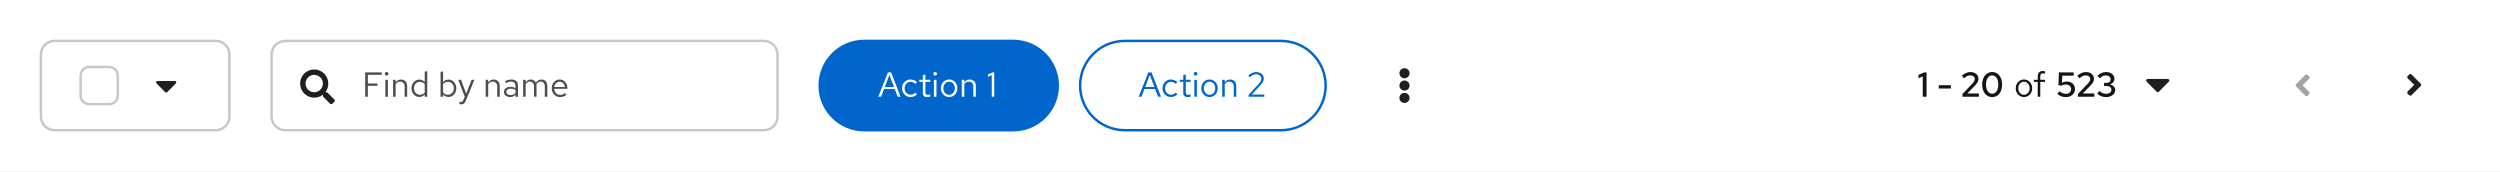
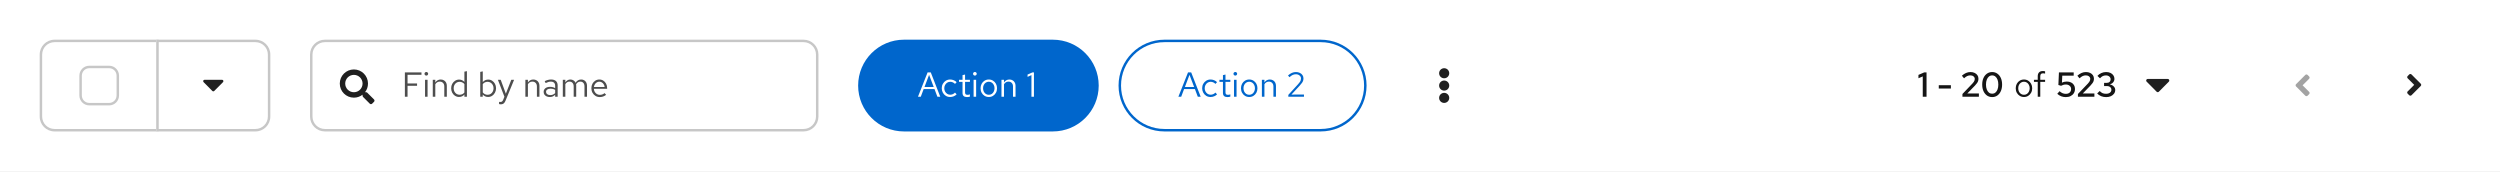
<svg xmlns="http://www.w3.org/2000/svg" width="1008" height="69" viewBox="0 0 1008 69" fill="none">
  <g clip-path="url(#clip0_1815_38519)">
    <rect width="1008" height="69" fill="white" />
    <rect width="1008" height="69" fill="white" />
    <mask id="path-1-inside-1_1815_38519" fill="white">
-       <path d="M16 22C16 18.686 18.686 16 22 16H87C90.314 16 93 18.686 93 22V47C93 50.314 90.314 53 87 53H22C18.686 53 16 50.314 16 47V22Z" />
+       <path d="M16 22C16 18.686 18.686 16 22 16H64V53H22C18.686 53 16 50.314 16 47V22Z" />
    </mask>
-     <path d="M16 22C16 18.686 18.686 16 22 16H87C90.314 16 93 18.686 93 22V47C93 50.314 90.314 53 87 53H22C18.686 53 16 50.314 16 47V22Z" fill="white" />
-     <path d="M22 16V17H87V16V15H22V16ZM93 22H92V47H93H94V22H93ZM87 53V52H22V53V54H87V53ZM16 47H17V22H16H15V47H16ZM22 53V52C19.239 52 17 49.761 17 47H16H15C15 50.866 18.134 54 22 54V53ZM93 47H92C92 49.761 89.761 52 87 52V53V54C90.866 54 94 50.866 94 47H93ZM87 16V17C89.761 17 92 19.239 92 22H93H94C94 18.134 90.866 15 87 15V16ZM22 16V15C18.134 15 15 18.134 15 22H16H17C17 19.239 19.239 17 22 17V16Z" fill="#C7C7C7" mask="url(#path-1-inside-1_1815_38519)" />
+     <path d="M16 22C16 18.686 18.686 16 22 16H64V53H22C18.686 53 16 50.314 16 47V22Z" fill="white" />
+     <path d="M64 16H65V15H64V16ZM64 53V54H65V53H64ZM22 16V17H64V16V15H22V16ZM64 16H63V53H64H65V16H64ZM64 53V52H22V53V54H64V53ZM16 47H17V22H16H15V47H16ZM22 53V52C19.239 52 17 49.761 17 47H16H15C15 50.866 18.134 54 22 54V53ZM22 16V15C18.134 15 15 18.134 15 22H16H17C17 19.239 19.239 17 22 17V16Z" fill="#C7C7C7" mask="url(#path-1-inside-1_1815_38519)" />
    <mask id="path-3-inside-2_1815_38519" fill="white">
      <path d="M32 30.5C32 28.291 33.791 26.5 36 26.5H44C46.209 26.5 48 28.291 48 30.5V38.5C48 40.709 46.209 42.5 44 42.5H36C33.791 42.5 32 40.709 32 38.5V30.5Z" />
    </mask>
    <path d="M32 30.5C32 28.291 33.791 26.5 36 26.5H44C46.209 26.5 48 28.291 48 30.5V38.5C48 40.709 46.209 42.5 44 42.5H36C33.791 42.5 32 40.709 32 38.5V30.5Z" fill="white" />
    <path d="M36 26.5V27.5H44V26.5V25.5H36V26.5ZM48 30.5H47V38.5H48H49V30.5H48ZM44 42.5V41.5H36V42.5V43.5H44V42.5ZM32 38.5H33V30.5H32H31V38.5H32ZM36 42.5V41.5C34.343 41.5 33 40.157 33 38.5H32H31C31 41.261 33.239 43.5 36 43.5V42.5ZM48 38.5H47C47 40.157 45.657 41.5 44 41.5V42.5V43.5C46.761 43.5 49 41.261 49 38.5H48ZM44 26.5V27.5C45.657 27.5 47 28.843 47 30.5H48H49C49 27.739 46.761 25.5 44 25.5V26.5ZM36 26.5V25.5C33.239 25.5 31 27.739 31 30.5H32H33C33 28.843 34.343 27.5 36 27.5V26.5Z" fill="#C7C7C7" mask="url(#path-3-inside-2_1815_38519)" />
-     <path d="M70.534 32.667C71.023 32.667 71.267 33.262 70.921 33.61L67.389 37.172C67.174 37.387 66.826 37.388 66.611 37.172L63.079 33.61C62.733 33.262 62.978 32.667 63.467 32.667H70.534Z" fill="#1F1F1F" />
-     <path d="M115 16.5H308C311.038 16.5 313.5 18.962 313.5 22V47C313.5 50.038 311.038 52.5 308 52.5H115C111.962 52.5 109.5 50.038 109.5 47V22C109.5 18.962 111.962 16.5 115 16.5Z" fill="white" />
-     <path d="M115 16.5H308C311.038 16.5 313.5 18.962 313.5 22V47C313.5 50.038 311.038 52.5 308 52.5H115C111.962 52.5 109.5 50.038 109.5 47V22C109.5 18.962 111.962 16.5 115 16.5Z" stroke="#C7C7C7" />
-     <path d="M126.688 28C129.829 28 132.375 30.546 132.375 33.688C132.375 35.008 131.927 36.222 131.172 37.188H131.617C131.792 37.188 131.959 37.256 132.082 37.379L134.809 40.105C135.063 40.362 135.063 40.778 134.806 41.035L134.032 41.809C133.778 42.066 133.363 42.065 133.105 41.809L130.379 39.082C130.256 38.959 130.188 38.792 130.188 38.617V38.172C129.222 38.926 128.008 39.375 126.688 39.375C123.546 39.375 121 36.829 121 33.688C121 30.546 123.546 28 126.688 28ZM126.688 30.188C124.752 30.188 123.188 31.754 123.188 33.688C123.188 35.623 124.754 37.188 126.688 37.188C128.623 37.188 130.187 35.621 130.188 33.688C130.188 31.752 128.621 30.188 126.688 30.188Z" fill="#1F1F1F" />
-     <path d="M147.246 39V29.2H153.938V30.152H148.324V33.652H152.16V34.59H148.324V39H147.246ZM155.376 39V32.168H156.398V39H155.376ZM155.894 30.474C155.689 30.474 155.511 30.404 155.362 30.264C155.222 30.115 155.152 29.942 155.152 29.746C155.152 29.55 155.222 29.382 155.362 29.242C155.511 29.093 155.689 29.018 155.894 29.018C156.099 29.018 156.272 29.093 156.412 29.242C156.561 29.382 156.636 29.55 156.636 29.746C156.636 29.942 156.561 30.115 156.412 30.264C156.272 30.404 156.099 30.474 155.894 30.474ZM158.493 39V32.168H159.515V33.274C159.777 32.863 160.089 32.56 160.453 32.364C160.817 32.159 161.228 32.056 161.685 32.056C162.18 32.056 162.609 32.163 162.973 32.378C163.347 32.583 163.636 32.877 163.841 33.26C164.056 33.633 164.163 34.072 164.163 34.576V39H163.141V34.87C163.141 34.263 162.973 33.787 162.637 33.442C162.311 33.087 161.867 32.91 161.307 32.91C160.934 32.91 160.593 32.999 160.285 33.176C159.977 33.353 159.721 33.615 159.515 33.96V39H158.493ZM169.06 39.098C168.472 39.098 167.94 38.944 167.464 38.636C166.988 38.319 166.61 37.899 166.33 37.376C166.05 36.844 165.91 36.251 165.91 35.598C165.91 34.935 166.05 34.343 166.33 33.82C166.619 33.288 167.007 32.868 167.492 32.56C167.977 32.243 168.519 32.084 169.116 32.084C169.536 32.084 169.928 32.168 170.292 32.336C170.656 32.495 170.973 32.728 171.244 33.036V28.892L172.266 28.682V39H171.244V38.09C170.983 38.417 170.665 38.669 170.292 38.846C169.919 39.014 169.508 39.098 169.06 39.098ZM169.312 38.202C169.713 38.202 170.082 38.123 170.418 37.964C170.754 37.805 171.029 37.581 171.244 37.292V33.904C171.02 33.615 170.735 33.391 170.39 33.232C170.054 33.064 169.695 32.98 169.312 32.98C168.855 32.98 168.444 33.092 168.08 33.316C167.725 33.54 167.441 33.848 167.226 34.24C167.021 34.632 166.918 35.08 166.918 35.584C166.918 36.079 167.021 36.527 167.226 36.928C167.441 37.32 167.725 37.633 168.08 37.866C168.444 38.09 168.855 38.202 169.312 38.202ZM177.634 39V28.99L178.656 28.78V33.106C178.917 32.779 179.235 32.527 179.608 32.35C179.981 32.173 180.397 32.084 180.854 32.084C181.451 32.084 181.983 32.243 182.45 32.56C182.926 32.868 183.304 33.288 183.584 33.82C183.864 34.343 184.004 34.931 184.004 35.584C184.004 36.237 183.859 36.83 183.57 37.362C183.29 37.894 182.907 38.319 182.422 38.636C181.946 38.944 181.405 39.098 180.798 39.098C180.369 39.098 179.967 39.014 179.594 38.846C179.23 38.669 178.913 38.421 178.642 38.104V39H177.634ZM180.602 38.216C181.059 38.216 181.465 38.104 181.82 37.88C182.184 37.647 182.469 37.334 182.674 36.942C182.889 36.541 182.996 36.093 182.996 35.598C182.996 35.094 182.889 34.646 182.674 34.254C182.469 33.862 182.184 33.554 181.82 33.33C181.465 33.097 181.059 32.98 180.602 32.98C180.201 32.98 179.827 33.064 179.482 33.232C179.146 33.391 178.871 33.619 178.656 33.918V37.264C178.88 37.563 179.16 37.796 179.496 37.964C179.841 38.132 180.21 38.216 180.602 38.216ZM185.885 42.066C185.67 42.066 185.451 42.033 185.227 41.968V41.058C185.32 41.077 185.418 41.091 185.521 41.1C185.624 41.109 185.712 41.114 185.787 41.114C186.048 41.114 186.263 41.044 186.431 40.904C186.608 40.764 186.758 40.545 186.879 40.246L187.383 39L184.751 32.168H185.885L187.957 37.782L190.155 32.168H191.289L187.845 40.554C187.696 40.918 187.532 41.212 187.355 41.436C187.178 41.66 186.972 41.819 186.739 41.912C186.506 42.015 186.221 42.066 185.885 42.066ZM195.831 39V32.168H196.853V33.274C197.115 32.863 197.427 32.56 197.791 32.364C198.155 32.159 198.566 32.056 199.023 32.056C199.518 32.056 199.947 32.163 200.311 32.378C200.685 32.583 200.974 32.877 201.179 33.26C201.394 33.633 201.501 34.072 201.501 34.576V39H200.479V34.87C200.479 34.263 200.311 33.787 199.975 33.442C199.649 33.087 199.205 32.91 198.645 32.91C198.272 32.91 197.931 32.999 197.623 33.176C197.315 33.353 197.059 33.615 196.853 33.96V39H195.831ZM205.67 39.126C205.185 39.126 204.755 39.037 204.382 38.86C204.009 38.683 203.715 38.44 203.5 38.132C203.295 37.815 203.192 37.451 203.192 37.04C203.192 36.629 203.299 36.275 203.514 35.976C203.729 35.668 204.027 35.43 204.41 35.262C204.793 35.094 205.241 35.01 205.754 35.01C206.146 35.01 206.515 35.052 206.86 35.136C207.215 35.22 207.541 35.355 207.84 35.542V34.604C207.84 34.044 207.691 33.624 207.392 33.344C207.093 33.055 206.655 32.91 206.076 32.91C205.759 32.91 205.432 32.957 205.096 33.05C204.769 33.143 204.405 33.293 204.004 33.498L203.626 32.714C204.541 32.275 205.399 32.056 206.202 32.056C207.051 32.056 207.705 32.266 208.162 32.686C208.619 33.097 208.848 33.689 208.848 34.464V39H207.84V38.202C207.541 38.51 207.21 38.743 206.846 38.902C206.482 39.051 206.09 39.126 205.67 39.126ZM204.172 37.012C204.172 37.413 204.326 37.735 204.634 37.978C204.951 38.221 205.367 38.342 205.88 38.342C206.263 38.342 206.613 38.277 206.93 38.146C207.257 38.015 207.56 37.819 207.84 37.558V36.242C207.551 36.074 207.252 35.953 206.944 35.878C206.636 35.794 206.291 35.752 205.908 35.752C205.385 35.752 204.965 35.869 204.648 36.102C204.331 36.326 204.172 36.629 204.172 37.012ZM210.925 39V32.168H211.947V33.232C212.208 32.84 212.507 32.546 212.843 32.35C213.179 32.154 213.557 32.056 213.977 32.056C214.462 32.056 214.887 32.177 215.251 32.42C215.615 32.653 215.89 32.975 216.077 33.386C216.348 32.947 216.67 32.616 217.043 32.392C217.426 32.168 217.864 32.056 218.359 32.056C218.816 32.056 219.218 32.163 219.563 32.378C219.918 32.593 220.193 32.891 220.389 33.274C220.585 33.647 220.683 34.086 220.683 34.59V39H219.661V34.842C219.661 34.245 219.512 33.773 219.213 33.428C218.914 33.083 218.504 32.91 217.981 32.91C217.626 32.91 217.304 32.999 217.015 33.176C216.735 33.353 216.488 33.624 216.273 33.988C216.292 34.081 216.306 34.179 216.315 34.282C216.324 34.385 216.329 34.487 216.329 34.59V39H215.307V34.842C215.307 34.245 215.153 33.773 214.845 33.428C214.546 33.083 214.136 32.91 213.613 32.91C212.913 32.91 212.358 33.246 211.947 33.918V39H210.925ZM225.831 39.14C225.197 39.14 224.623 38.986 224.109 38.678C223.596 38.361 223.19 37.936 222.891 37.404C222.593 36.863 222.443 36.256 222.443 35.584C222.443 34.912 222.583 34.31 222.863 33.778C223.153 33.246 223.54 32.826 224.025 32.518C224.511 32.21 225.052 32.056 225.649 32.056C226.256 32.056 226.793 32.21 227.259 32.518C227.735 32.817 228.109 33.227 228.379 33.75C228.659 34.263 228.799 34.847 228.799 35.5V35.808H223.437C223.475 36.275 223.601 36.695 223.815 37.068C224.039 37.432 224.329 37.721 224.683 37.936C225.047 38.141 225.444 38.244 225.873 38.244C226.228 38.244 226.569 38.183 226.895 38.062C227.231 37.931 227.516 37.759 227.749 37.544L228.393 38.23C228.001 38.538 227.595 38.767 227.175 38.916C226.755 39.065 226.307 39.14 225.831 39.14ZM223.465 35.08H227.791C227.745 34.669 227.619 34.305 227.413 33.988C227.217 33.661 226.965 33.405 226.657 33.218C226.359 33.031 226.023 32.938 225.649 32.938C225.276 32.938 224.935 33.031 224.627 33.218C224.319 33.395 224.063 33.647 223.857 33.974C223.661 34.291 223.531 34.66 223.465 35.08Z" fill="#4D4D4D" />
-     <path d="M330 34.5C330 24.283 338.283 16 348.5 16H408.5C418.717 16 427 24.283 427 34.5V34.5C427 44.717 418.717 53 408.5 53H348.5C338.283 53 330 44.717 330 34.5V34.5Z" fill="#0066CC" />
-     <path d="M354.126 39L358.004 29.2H359.292L363.114 39H361.952L360.79 35.92H356.422L355.26 39H354.126ZM356.758 35.066H360.468L358.606 30.18L356.758 35.066ZM367.085 39.112C366.45 39.112 365.876 38.958 365.363 38.65C364.859 38.333 364.457 37.908 364.159 37.376C363.86 36.835 363.711 36.237 363.711 35.584C363.711 34.921 363.86 34.324 364.159 33.792C364.457 33.26 364.859 32.84 365.363 32.532C365.876 32.215 366.45 32.056 367.085 32.056C367.589 32.056 368.069 32.149 368.527 32.336C368.984 32.523 369.381 32.784 369.717 33.12L369.059 33.834C368.816 33.563 368.522 33.353 368.177 33.204C367.831 33.055 367.481 32.98 367.127 32.98C366.679 32.98 366.273 33.097 365.909 33.33C365.554 33.563 365.269 33.876 365.055 34.268C364.84 34.66 364.733 35.099 364.733 35.584C364.733 36.069 364.84 36.508 365.055 36.9C365.269 37.292 365.554 37.605 365.909 37.838C366.273 38.071 366.679 38.188 367.127 38.188C367.481 38.188 367.831 38.113 368.177 37.964C368.522 37.805 368.816 37.595 369.059 37.334L369.717 38.048C369.381 38.384 368.984 38.645 368.527 38.832C368.069 39.019 367.589 39.112 367.085 39.112ZM373.883 39.14C373.295 39.14 372.847 39 372.539 38.72C372.24 38.431 372.091 38.015 372.091 37.474V33.008H370.677V32.168H372.091V30.292L373.113 30.054V32.168H375.073V33.008H373.113V37.208C373.113 37.572 373.187 37.833 373.337 37.992C373.495 38.151 373.752 38.23 374.107 38.23C374.284 38.23 374.443 38.216 374.583 38.188C374.723 38.16 374.886 38.113 375.073 38.048V38.958C374.886 39.023 374.69 39.07 374.485 39.098C374.279 39.126 374.079 39.14 373.883 39.14ZM376.556 39V32.168H377.578V39H376.556ZM377.074 30.474C376.868 30.474 376.691 30.404 376.542 30.264C376.402 30.115 376.332 29.942 376.332 29.746C376.332 29.55 376.402 29.382 376.542 29.242C376.691 29.093 376.868 29.018 377.074 29.018C377.279 29.018 377.452 29.093 377.592 29.242C377.741 29.382 377.816 29.55 377.816 29.746C377.816 29.942 377.741 30.115 377.592 30.264C377.452 30.404 377.279 30.474 377.074 30.474ZM382.697 39.112C382.062 39.112 381.493 38.958 380.989 38.65C380.485 38.342 380.088 37.922 379.799 37.39C379.51 36.858 379.365 36.256 379.365 35.584C379.365 34.912 379.51 34.31 379.799 33.778C380.088 33.246 380.485 32.826 380.989 32.518C381.493 32.21 382.062 32.056 382.697 32.056C383.322 32.056 383.882 32.21 384.377 32.518C384.881 32.826 385.278 33.246 385.567 33.778C385.856 34.31 386.001 34.912 386.001 35.584C386.001 36.256 385.856 36.858 385.567 37.39C385.278 37.922 384.881 38.342 384.377 38.65C383.882 38.958 383.322 39.112 382.697 39.112ZM382.683 38.216C383.131 38.216 383.528 38.104 383.873 37.88C384.218 37.647 384.489 37.329 384.685 36.928C384.89 36.527 384.993 36.079 384.993 35.584C384.993 35.08 384.89 34.632 384.685 34.24C384.489 33.839 384.218 33.526 383.873 33.302C383.528 33.069 383.131 32.952 382.683 32.952C382.235 32.952 381.838 33.069 381.493 33.302C381.148 33.526 380.872 33.839 380.667 34.24C380.471 34.632 380.373 35.08 380.373 35.584C380.373 36.079 380.471 36.527 380.667 36.928C380.872 37.329 381.148 37.647 381.493 37.88C381.838 38.104 382.235 38.216 382.683 38.216ZM387.794 39V32.168H388.816V33.274C389.077 32.863 389.39 32.56 389.754 32.364C390.118 32.159 390.529 32.056 390.986 32.056C391.481 32.056 391.91 32.163 392.274 32.378C392.647 32.583 392.937 32.877 393.142 33.26C393.357 33.633 393.464 34.072 393.464 34.576V39H392.442V34.87C392.442 34.263 392.274 33.787 391.938 33.442C391.611 33.087 391.168 32.91 390.608 32.91C390.235 32.91 389.894 32.999 389.586 33.176C389.278 33.353 389.021 33.615 388.816 33.96V39H387.794ZM399.878 39V30.292L398.31 30.992V30.068L400.256 29.2H400.886V39H399.878Z" fill="white" />
-     <mask id="path-11-inside-3_1815_38519" fill="white">
-       <path d="M435 34.5C435 24.283 443.283 16 453.5 16H516.5C526.717 16 535 24.283 535 34.5V34.5C535 44.717 526.717 53 516.5 53H453.5C443.283 53 435 44.717 435 34.5V34.5Z" />
+     <mask id="path-5-inside-3_1815_38519" fill="white">
+       <path d="M63 16H103C106.314 16 109 18.686 109 22V47C109 50.314 106.314 53 103 53H63V16Z" />
    </mask>
-     <path d="M453.5 16V17H516.5V16V15H453.5V16ZM516.5 53V52H453.5V53V54H516.5V53ZM453.5 53V52C443.835 52 436 44.165 436 34.5H435H434C434 45.27 442.73 54 453.5 54V53ZM535 34.5H534C534 44.165 526.165 52 516.5 52V53V54C527.27 54 536 45.27 536 34.5H535ZM516.5 16V17C526.165 17 534 24.835 534 34.5H535H536C536 23.73 527.27 15 516.5 15V16ZM453.5 16V15C442.73 15 434 23.73 434 34.5H435H436C436 24.835 443.835 17 453.5 17V16Z" fill="#0066CC" mask="url(#path-11-inside-3_1815_38519)" />
-     <path d="M459.126 39L463.004 29.2H464.292L468.114 39H466.952L465.79 35.92H461.422L460.26 39H459.126ZM461.758 35.066H465.468L463.606 30.18L461.758 35.066ZM472.085 39.112C471.45 39.112 470.876 38.958 470.363 38.65C469.859 38.333 469.457 37.908 469.159 37.376C468.86 36.835 468.711 36.237 468.711 35.584C468.711 34.921 468.86 34.324 469.159 33.792C469.457 33.26 469.859 32.84 470.363 32.532C470.876 32.215 471.45 32.056 472.085 32.056C472.589 32.056 473.069 32.149 473.527 32.336C473.984 32.523 474.381 32.784 474.717 33.12L474.059 33.834C473.816 33.563 473.522 33.353 473.177 33.204C472.831 33.055 472.481 32.98 472.127 32.98C471.679 32.98 471.273 33.097 470.909 33.33C470.554 33.563 470.269 33.876 470.055 34.268C469.84 34.66 469.733 35.099 469.733 35.584C469.733 36.069 469.84 36.508 470.055 36.9C470.269 37.292 470.554 37.605 470.909 37.838C471.273 38.071 471.679 38.188 472.127 38.188C472.481 38.188 472.831 38.113 473.177 37.964C473.522 37.805 473.816 37.595 474.059 37.334L474.717 38.048C474.381 38.384 473.984 38.645 473.527 38.832C473.069 39.019 472.589 39.112 472.085 39.112ZM478.883 39.14C478.295 39.14 477.847 39 477.539 38.72C477.24 38.431 477.091 38.015 477.091 37.474V33.008H475.677V32.168H477.091V30.292L478.113 30.054V32.168H480.073V33.008H478.113V37.208C478.113 37.572 478.187 37.833 478.337 37.992C478.495 38.151 478.752 38.23 479.107 38.23C479.284 38.23 479.443 38.216 479.583 38.188C479.723 38.16 479.886 38.113 480.073 38.048V38.958C479.886 39.023 479.69 39.07 479.485 39.098C479.279 39.126 479.079 39.14 478.883 39.14ZM481.556 39V32.168H482.578V39H481.556ZM482.074 30.474C481.868 30.474 481.691 30.404 481.542 30.264C481.402 30.115 481.332 29.942 481.332 29.746C481.332 29.55 481.402 29.382 481.542 29.242C481.691 29.093 481.868 29.018 482.074 29.018C482.279 29.018 482.452 29.093 482.592 29.242C482.741 29.382 482.816 29.55 482.816 29.746C482.816 29.942 482.741 30.115 482.592 30.264C482.452 30.404 482.279 30.474 482.074 30.474ZM487.697 39.112C487.062 39.112 486.493 38.958 485.989 38.65C485.485 38.342 485.088 37.922 484.799 37.39C484.51 36.858 484.365 36.256 484.365 35.584C484.365 34.912 484.51 34.31 484.799 33.778C485.088 33.246 485.485 32.826 485.989 32.518C486.493 32.21 487.062 32.056 487.697 32.056C488.322 32.056 488.882 32.21 489.377 32.518C489.881 32.826 490.278 33.246 490.567 33.778C490.856 34.31 491.001 34.912 491.001 35.584C491.001 36.256 490.856 36.858 490.567 37.39C490.278 37.922 489.881 38.342 489.377 38.65C488.882 38.958 488.322 39.112 487.697 39.112ZM487.683 38.216C488.131 38.216 488.528 38.104 488.873 37.88C489.218 37.647 489.489 37.329 489.685 36.928C489.89 36.527 489.993 36.079 489.993 35.584C489.993 35.08 489.89 34.632 489.685 34.24C489.489 33.839 489.218 33.526 488.873 33.302C488.528 33.069 488.131 32.952 487.683 32.952C487.235 32.952 486.838 33.069 486.493 33.302C486.148 33.526 485.872 33.839 485.667 34.24C485.471 34.632 485.373 35.08 485.373 35.584C485.373 36.079 485.471 36.527 485.667 36.928C485.872 37.329 486.148 37.647 486.493 37.88C486.838 38.104 487.235 38.216 487.683 38.216ZM492.794 39V32.168H493.816V33.274C494.077 32.863 494.39 32.56 494.754 32.364C495.118 32.159 495.529 32.056 495.986 32.056C496.481 32.056 496.91 32.163 497.274 32.378C497.647 32.583 497.937 32.877 498.142 33.26C498.357 33.633 498.464 34.072 498.464 34.576V39H497.442V34.87C497.442 34.263 497.274 33.787 496.938 33.442C496.611 33.087 496.168 32.91 495.608 32.91C495.235 32.91 494.894 32.999 494.586 33.176C494.278 33.353 494.021 33.615 493.816 33.96V39H492.794ZM503.45 39V38.258L507.37 33.974C507.678 33.638 507.916 33.344 508.084 33.092C508.262 32.831 508.383 32.588 508.448 32.364C508.523 32.14 508.56 31.902 508.56 31.65C508.56 31.155 508.364 30.749 507.972 30.432C507.59 30.105 507.1 29.942 506.502 29.942C506.045 29.942 505.62 30.031 505.228 30.208C504.836 30.385 504.398 30.693 503.912 31.132L503.324 30.432C503.838 29.965 504.356 29.62 504.878 29.396C505.401 29.163 505.947 29.046 506.516 29.046C507.104 29.046 507.627 29.158 508.084 29.382C508.542 29.597 508.901 29.895 509.162 30.278C509.424 30.661 509.554 31.099 509.554 31.594C509.554 31.921 509.512 32.224 509.428 32.504C509.344 32.775 509.195 33.069 508.98 33.386C508.766 33.694 508.458 34.067 508.056 34.506L504.71 38.132L509.764 38.118V39H503.45Z" fill="#0066CC" />
-     <path d="M566.292 37.435C567.42 37.436 568.333 38.344 568.333 39.468C568.333 40.591 567.42 41.5 566.292 41.5C565.163 41.5 564.25 40.591 564.25 39.468C564.25 38.344 565.163 37.435 566.292 37.435ZM566.292 32.468C567.42 32.468 568.333 33.377 568.333 34.5C568.333 35.623 567.42 36.532 566.292 36.532C565.163 36.532 564.25 35.623 564.25 34.5C564.25 33.377 565.163 32.468 566.292 32.468ZM566.292 27.5C567.42 27.5 568.333 28.409 568.333 29.532C568.333 30.655 567.42 31.564 566.292 31.564C565.163 31.564 564.25 30.656 564.25 29.532C564.25 28.409 565.163 27.5 566.292 27.5Z" fill="#1F1F1F" />
+     <path d="M63 16H103C106.314 16 109 18.686 109 22V47C109 50.314 106.314 53 103 53H63V16Z" fill="white" />
+     <path d="M63 16V15H62V16H63ZM63 53H62V54H63V53ZM63 16V17H103V16V15H63V16ZM109 22H108V47H109H110V22H109ZM103 53V52H63V53V54H103V53ZM63 53H64V16H63H62V53H63ZM109 47H108C108 49.761 105.761 52 103 52V53V54C106.866 54 110 50.866 110 47H109ZM103 16V17C105.761 17 108 19.239 108 22H109H110C110 18.134 106.866 15 103 15V16Z" fill="#C7C7C7" mask="url(#path-5-inside-3_1815_38519)" />
+     <path d="M89.534 32.167C90.023 32.167 90.267 32.762 89.921 33.11L86.389 36.672C86.175 36.887 85.826 36.887 85.612 36.672L82.079 33.11C81.733 32.762 81.977 32.167 82.466 32.167H89.534Z" fill="#1F1F1F" />
+     <path d="M131 16.5H324C327.038 16.5 329.5 18.962 329.5 22V47C329.5 50.038 327.038 52.5 324 52.5H131C127.962 52.5 125.5 50.038 125.5 47V22C125.5 18.962 127.962 16.5 131 16.5Z" fill="white" />
+     <path d="M131 16.5H324C327.038 16.5 329.5 18.962 329.5 22V47C329.5 50.038 327.038 52.5 324 52.5H131C127.962 52.5 125.5 50.038 125.5 47V22C125.5 18.962 127.962 16.5 131 16.5Z" stroke="#C7C7C7" />
+     <path d="M142.688 28C145.829 28 148.375 30.546 148.375 33.688C148.375 35.008 147.927 36.222 147.172 37.188H147.617C147.792 37.188 147.959 37.256 148.082 37.379L150.809 40.105C151.063 40.362 151.063 40.778 150.806 41.035L150.032 41.809C149.778 42.066 149.363 42.065 149.105 41.809L146.379 39.082C146.256 38.959 146.188 38.792 146.188 38.617V38.172C145.222 38.926 144.008 39.375 142.688 39.375C139.546 39.375 137 36.829 137 33.688C137 30.546 139.546 28 142.688 28ZM142.688 30.188C140.752 30.188 139.188 31.754 139.188 33.688C139.188 35.623 140.754 37.188 142.688 37.188C144.623 37.188 146.187 35.621 146.188 33.688C146.188 31.752 144.621 30.188 142.688 30.188Z" fill="#1F1F1F" />
+     <path d="M163.246 39V29.2H169.938V30.152H164.324V33.652H168.16V34.59H164.324V39H163.246ZM171.376 39V32.168H172.398V39H171.376ZM171.894 30.474C171.689 30.474 171.511 30.404 171.362 30.264C171.222 30.115 171.152 29.942 171.152 29.746C171.152 29.55 171.222 29.382 171.362 29.242C171.511 29.093 171.689 29.018 171.894 29.018C172.099 29.018 172.272 29.093 172.412 29.242C172.561 29.382 172.636 29.55 172.636 29.746C172.636 29.942 172.561 30.115 172.412 30.264C172.272 30.404 172.099 30.474 171.894 30.474ZM174.493 39V32.168H175.515V33.274C175.777 32.863 176.089 32.56 176.453 32.364C176.817 32.159 177.228 32.056 177.685 32.056C178.18 32.056 178.609 32.163 178.973 32.378C179.347 32.583 179.636 32.877 179.841 33.26C180.056 33.633 180.163 34.072 180.163 34.576V39H179.141V34.87C179.141 34.263 178.973 33.787 178.637 33.442C178.311 33.087 177.867 32.91 177.307 32.91C176.934 32.91 176.593 32.999 176.285 33.176C175.977 33.353 175.721 33.615 175.515 33.96V39H174.493ZM185.06 39.098C184.472 39.098 183.94 38.944 183.464 38.636C182.988 38.319 182.61 37.899 182.33 37.376C182.05 36.844 181.91 36.251 181.91 35.598C181.91 34.935 182.05 34.343 182.33 33.82C182.619 33.288 183.007 32.868 183.492 32.56C183.977 32.243 184.519 32.084 185.116 32.084C185.536 32.084 185.928 32.168 186.292 32.336C186.656 32.495 186.973 32.728 187.244 33.036V28.892L188.266 28.682V39H187.244V38.09C186.983 38.417 186.665 38.669 186.292 38.846C185.919 39.014 185.508 39.098 185.06 39.098ZM185.312 38.202C185.713 38.202 186.082 38.123 186.418 37.964C186.754 37.805 187.029 37.581 187.244 37.292V33.904C187.02 33.615 186.735 33.391 186.39 33.232C186.054 33.064 185.695 32.98 185.312 32.98C184.855 32.98 184.444 33.092 184.08 33.316C183.725 33.54 183.441 33.848 183.226 34.24C183.021 34.632 182.918 35.08 182.918 35.584C182.918 36.079 183.021 36.527 183.226 36.928C183.441 37.32 183.725 37.633 184.08 37.866C184.444 38.09 184.855 38.202 185.312 38.202ZM193.634 39V28.99L194.656 28.78V33.106C194.917 32.779 195.235 32.527 195.608 32.35C195.981 32.173 196.397 32.084 196.854 32.084C197.451 32.084 197.983 32.243 198.45 32.56C198.926 32.868 199.304 33.288 199.584 33.82C199.864 34.343 200.004 34.931 200.004 35.584C200.004 36.237 199.859 36.83 199.57 37.362C199.29 37.894 198.907 38.319 198.422 38.636C197.946 38.944 197.405 39.098 196.798 39.098C196.369 39.098 195.967 39.014 195.594 38.846C195.23 38.669 194.913 38.421 194.642 38.104V39H193.634ZM196.602 38.216C197.059 38.216 197.465 38.104 197.82 37.88C198.184 37.647 198.469 37.334 198.674 36.942C198.889 36.541 198.996 36.093 198.996 35.598C198.996 35.094 198.889 34.646 198.674 34.254C198.469 33.862 198.184 33.554 197.82 33.33C197.465 33.097 197.059 32.98 196.602 32.98C196.201 32.98 195.827 33.064 195.482 33.232C195.146 33.391 194.871 33.619 194.656 33.918V37.264C194.88 37.563 195.16 37.796 195.496 37.964C195.841 38.132 196.21 38.216 196.602 38.216ZM201.885 42.066C201.67 42.066 201.451 42.033 201.227 41.968V41.058C201.32 41.077 201.418 41.091 201.521 41.1C201.624 41.109 201.712 41.114 201.787 41.114C202.048 41.114 202.263 41.044 202.431 40.904C202.608 40.764 202.758 40.545 202.879 40.246L203.383 39L200.751 32.168H201.885L203.957 37.782L206.155 32.168H207.289L203.845 40.554C203.696 40.918 203.532 41.212 203.355 41.436C203.178 41.66 202.972 41.819 202.739 41.912C202.506 42.015 202.221 42.066 201.885 42.066ZM211.831 39V32.168H212.853V33.274C213.115 32.863 213.427 32.56 213.791 32.364C214.155 32.159 214.566 32.056 215.023 32.056C215.518 32.056 215.947 32.163 216.311 32.378C216.685 32.583 216.974 32.877 217.179 33.26C217.394 33.633 217.501 34.072 217.501 34.576V39H216.479V34.87C216.479 34.263 216.311 33.787 215.975 33.442C215.649 33.087 215.205 32.91 214.645 32.91C214.272 32.91 213.931 32.999 213.623 33.176C213.315 33.353 213.059 33.615 212.853 33.96V39H211.831ZM221.67 39.126C221.185 39.126 220.755 39.037 220.382 38.86C220.009 38.683 219.715 38.44 219.5 38.132C219.295 37.815 219.192 37.451 219.192 37.04C219.192 36.629 219.299 36.275 219.514 35.976C219.729 35.668 220.027 35.43 220.41 35.262C220.793 35.094 221.241 35.01 221.754 35.01C222.146 35.01 222.515 35.052 222.86 35.136C223.215 35.22 223.541 35.355 223.84 35.542V34.604C223.84 34.044 223.691 33.624 223.392 33.344C223.093 33.055 222.655 32.91 222.076 32.91C221.759 32.91 221.432 32.957 221.096 33.05C220.769 33.143 220.405 33.293 220.004 33.498L219.626 32.714C220.541 32.275 221.399 32.056 222.202 32.056C223.051 32.056 223.705 32.266 224.162 32.686C224.619 33.097 224.848 33.689 224.848 34.464V39H223.84V38.202C223.541 38.51 223.21 38.743 222.846 38.902C222.482 39.051 222.09 39.126 221.67 39.126ZM220.172 37.012C220.172 37.413 220.326 37.735 220.634 37.978C220.951 38.221 221.367 38.342 221.88 38.342C222.263 38.342 222.613 38.277 222.93 38.146C223.257 38.015 223.56 37.819 223.84 37.558V36.242C223.551 36.074 223.252 35.953 222.944 35.878C222.636 35.794 222.291 35.752 221.908 35.752C221.385 35.752 220.965 35.869 220.648 36.102C220.331 36.326 220.172 36.629 220.172 37.012ZM226.925 39V32.168H227.947V33.232C228.208 32.84 228.507 32.546 228.843 32.35C229.179 32.154 229.557 32.056 229.977 32.056C230.462 32.056 230.887 32.177 231.251 32.42C231.615 32.653 231.89 32.975 232.077 33.386C232.348 32.947 232.67 32.616 233.043 32.392C233.426 32.168 233.864 32.056 234.359 32.056C234.816 32.056 235.218 32.163 235.563 32.378C235.918 32.593 236.193 32.891 236.389 33.274C236.585 33.647 236.683 34.086 236.683 34.59V39H235.661V34.842C235.661 34.245 235.512 33.773 235.213 33.428C234.914 33.083 234.504 32.91 233.981 32.91C233.626 32.91 233.304 32.999 233.015 33.176C232.735 33.353 232.488 33.624 232.273 33.988C232.292 34.081 232.306 34.179 232.315 34.282C232.324 34.385 232.329 34.487 232.329 34.59V39H231.307V34.842C231.307 34.245 231.153 33.773 230.845 33.428C230.546 33.083 230.136 32.91 229.613 32.91C228.913 32.91 228.358 33.246 227.947 33.918V39H226.925ZM241.831 39.14C241.197 39.14 240.623 38.986 240.109 38.678C239.596 38.361 239.19 37.936 238.891 37.404C238.593 36.863 238.443 36.256 238.443 35.584C238.443 34.912 238.583 34.31 238.863 33.778C239.153 33.246 239.54 32.826 240.025 32.518C240.511 32.21 241.052 32.056 241.649 32.056C242.256 32.056 242.793 32.21 243.259 32.518C243.735 32.817 244.109 33.227 244.379 33.75C244.659 34.263 244.799 34.847 244.799 35.5V35.808H239.437C239.475 36.275 239.601 36.695 239.815 37.068C240.039 37.432 240.329 37.721 240.683 37.936C241.047 38.141 241.444 38.244 241.873 38.244C242.228 38.244 242.569 38.183 242.895 38.062C243.231 37.931 243.516 37.759 243.749 37.544L244.393 38.23C244.001 38.538 243.595 38.767 243.175 38.916C242.755 39.065 242.307 39.14 241.831 39.14ZM239.465 35.08H243.791C243.745 34.669 243.619 34.305 243.413 33.988C243.217 33.661 242.965 33.405 242.657 33.218C242.359 33.031 242.023 32.938 241.649 32.938C241.276 32.938 240.935 33.031 240.627 33.218C240.319 33.395 240.063 33.647 239.857 33.974C239.661 34.291 239.531 34.66 239.465 35.08Z" fill="#4D4D4D" />
+     <path d="M346 34.5C346 24.283 354.283 16 364.5 16H424.5C434.717 16 443 24.283 443 34.5V34.5C443 44.717 434.717 53 424.5 53H364.5C354.283 53 346 44.717 346 34.5V34.5Z" fill="#0066CC" />
+     <path d="M370.126 39L374.004 29.2H375.292L379.114 39H377.952L376.79 35.92H372.422L371.26 39H370.126ZM372.758 35.066H376.468L374.606 30.18L372.758 35.066ZM383.085 39.112C382.45 39.112 381.876 38.958 381.363 38.65C380.859 38.333 380.457 37.908 380.159 37.376C379.86 36.835 379.711 36.237 379.711 35.584C379.711 34.921 379.86 34.324 380.159 33.792C380.457 33.26 380.859 32.84 381.363 32.532C381.876 32.215 382.45 32.056 383.085 32.056C383.589 32.056 384.069 32.149 384.527 32.336C384.984 32.523 385.381 32.784 385.717 33.12L385.059 33.834C384.816 33.563 384.522 33.353 384.177 33.204C383.831 33.055 383.481 32.98 383.127 32.98C382.679 32.98 382.273 33.097 381.909 33.33C381.554 33.563 381.269 33.876 381.055 34.268C380.84 34.66 380.733 35.099 380.733 35.584C380.733 36.069 380.84 36.508 381.055 36.9C381.269 37.292 381.554 37.605 381.909 37.838C382.273 38.071 382.679 38.188 383.127 38.188C383.481 38.188 383.831 38.113 384.177 37.964C384.522 37.805 384.816 37.595 385.059 37.334L385.717 38.048C385.381 38.384 384.984 38.645 384.527 38.832C384.069 39.019 383.589 39.112 383.085 39.112ZM389.883 39.14C389.295 39.14 388.847 39 388.539 38.72C388.24 38.431 388.091 38.015 388.091 37.474V33.008H386.677V32.168H388.091V30.292L389.113 30.054V32.168H391.073V33.008H389.113V37.208C389.113 37.572 389.187 37.833 389.337 37.992C389.495 38.151 389.752 38.23 390.107 38.23C390.284 38.23 390.443 38.216 390.583 38.188C390.723 38.16 390.886 38.113 391.073 38.048V38.958C390.886 39.023 390.69 39.07 390.485 39.098C390.279 39.126 390.079 39.14 389.883 39.14ZM392.556 39V32.168H393.578V39H392.556ZM393.074 30.474C392.868 30.474 392.691 30.404 392.542 30.264C392.402 30.115 392.332 29.942 392.332 29.746C392.332 29.55 392.402 29.382 392.542 29.242C392.691 29.093 392.868 29.018 393.074 29.018C393.279 29.018 393.452 29.093 393.592 29.242C393.741 29.382 393.816 29.55 393.816 29.746C393.816 29.942 393.741 30.115 393.592 30.264C393.452 30.404 393.279 30.474 393.074 30.474ZM398.697 39.112C398.062 39.112 397.493 38.958 396.989 38.65C396.485 38.342 396.088 37.922 395.799 37.39C395.51 36.858 395.365 36.256 395.365 35.584C395.365 34.912 395.51 34.31 395.799 33.778C396.088 33.246 396.485 32.826 396.989 32.518C397.493 32.21 398.062 32.056 398.697 32.056C399.322 32.056 399.882 32.21 400.377 32.518C400.881 32.826 401.278 33.246 401.567 33.778C401.856 34.31 402.001 34.912 402.001 35.584C402.001 36.256 401.856 36.858 401.567 37.39C401.278 37.922 400.881 38.342 400.377 38.65C399.882 38.958 399.322 39.112 398.697 39.112ZM398.683 38.216C399.131 38.216 399.528 38.104 399.873 37.88C400.218 37.647 400.489 37.329 400.685 36.928C400.89 36.527 400.993 36.079 400.993 35.584C400.993 35.08 400.89 34.632 400.685 34.24C400.489 33.839 400.218 33.526 399.873 33.302C399.528 33.069 399.131 32.952 398.683 32.952C398.235 32.952 397.838 33.069 397.493 33.302C397.148 33.526 396.872 33.839 396.667 34.24C396.471 34.632 396.373 35.08 396.373 35.584C396.373 36.079 396.471 36.527 396.667 36.928C396.872 37.329 397.148 37.647 397.493 37.88C397.838 38.104 398.235 38.216 398.683 38.216ZM403.794 39V32.168H404.816V33.274C405.077 32.863 405.39 32.56 405.754 32.364C406.118 32.159 406.529 32.056 406.986 32.056C407.481 32.056 407.91 32.163 408.274 32.378C408.647 32.583 408.937 32.877 409.142 33.26C409.357 33.633 409.464 34.072 409.464 34.576V39H408.442V34.87C408.442 34.263 408.274 33.787 407.938 33.442C407.611 33.087 407.168 32.91 406.608 32.91C406.235 32.91 405.894 32.999 405.586 33.176C405.278 33.353 405.021 33.615 404.816 33.96V39H403.794ZM415.878 39V30.292L414.31 30.992V30.068L416.256 29.2H416.886V39H415.878Z" fill="white" />
+     <mask id="path-13-inside-4_1815_38519" fill="white">
+       <path d="M451 34.5C451 24.283 459.283 16 469.5 16H532.5C542.717 16 551 24.283 551 34.5V34.5C551 44.717 542.717 53 532.5 53H469.5C459.283 53 451 44.717 451 34.5V34.5Z" />
+     </mask>
+     <path d="M469.5 16V17H532.5V16V15H469.5V16ZM532.5 53V52H469.5V53V54H532.5V53ZM469.5 53V52C459.835 52 452 44.165 452 34.5H451H450C450 45.27 458.73 54 469.5 54V53ZM551 34.5H550C550 44.165 542.165 52 532.5 52V53V54C543.27 54 552 45.27 552 34.5H551ZM532.5 16V17C542.165 17 550 24.835 550 34.5H551H552C552 23.73 543.27 15 532.5 15V16ZM469.5 16V15C458.73 15 450 23.73 450 34.5H451H452C452 24.835 459.835 17 469.5 17V16Z" fill="#0066CC" mask="url(#path-13-inside-4_1815_38519)" />
+     <path d="M475.126 39L479.004 29.2H480.292L484.114 39H482.952L481.79 35.92H477.422L476.26 39H475.126ZM477.758 35.066H481.468L479.606 30.18L477.758 35.066ZM488.085 39.112C487.45 39.112 486.876 38.958 486.363 38.65C485.859 38.333 485.457 37.908 485.159 37.376C484.86 36.835 484.711 36.237 484.711 35.584C484.711 34.921 484.86 34.324 485.159 33.792C485.457 33.26 485.859 32.84 486.363 32.532C486.876 32.215 487.45 32.056 488.085 32.056C488.589 32.056 489.069 32.149 489.527 32.336C489.984 32.523 490.381 32.784 490.717 33.12L490.059 33.834C489.816 33.563 489.522 33.353 489.177 33.204C488.831 33.055 488.481 32.98 488.127 32.98C487.679 32.98 487.273 33.097 486.909 33.33C486.554 33.563 486.269 33.876 486.055 34.268C485.84 34.66 485.733 35.099 485.733 35.584C485.733 36.069 485.84 36.508 486.055 36.9C486.269 37.292 486.554 37.605 486.909 37.838C487.273 38.071 487.679 38.188 488.127 38.188C488.481 38.188 488.831 38.113 489.177 37.964C489.522 37.805 489.816 37.595 490.059 37.334L490.717 38.048C490.381 38.384 489.984 38.645 489.527 38.832C489.069 39.019 488.589 39.112 488.085 39.112ZM494.883 39.14C494.295 39.14 493.847 39 493.539 38.72C493.24 38.431 493.091 38.015 493.091 37.474V33.008H491.677V32.168H493.091V30.292L494.113 30.054V32.168H496.073V33.008H494.113V37.208C494.113 37.572 494.187 37.833 494.337 37.992C494.495 38.151 494.752 38.23 495.107 38.23C495.284 38.23 495.443 38.216 495.583 38.188C495.723 38.16 495.886 38.113 496.073 38.048V38.958C495.886 39.023 495.69 39.07 495.485 39.098C495.279 39.126 495.079 39.14 494.883 39.14ZM497.556 39V32.168H498.578V39H497.556ZM498.074 30.474C497.868 30.474 497.691 30.404 497.542 30.264C497.402 30.115 497.332 29.942 497.332 29.746C497.332 29.55 497.402 29.382 497.542 29.242C497.691 29.093 497.868 29.018 498.074 29.018C498.279 29.018 498.452 29.093 498.592 29.242C498.741 29.382 498.816 29.55 498.816 29.746C498.816 29.942 498.741 30.115 498.592 30.264C498.452 30.404 498.279 30.474 498.074 30.474ZM503.697 39.112C503.062 39.112 502.493 38.958 501.989 38.65C501.485 38.342 501.088 37.922 500.799 37.39C500.51 36.858 500.365 36.256 500.365 35.584C500.365 34.912 500.51 34.31 500.799 33.778C501.088 33.246 501.485 32.826 501.989 32.518C502.493 32.21 503.062 32.056 503.697 32.056C504.322 32.056 504.882 32.21 505.377 32.518C505.881 32.826 506.278 33.246 506.567 33.778C506.856 34.31 507.001 34.912 507.001 35.584C507.001 36.256 506.856 36.858 506.567 37.39C506.278 37.922 505.881 38.342 505.377 38.65C504.882 38.958 504.322 39.112 503.697 39.112ZM503.683 38.216C504.131 38.216 504.528 38.104 504.873 37.88C505.218 37.647 505.489 37.329 505.685 36.928C505.89 36.527 505.993 36.079 505.993 35.584C505.993 35.08 505.89 34.632 505.685 34.24C505.489 33.839 505.218 33.526 504.873 33.302C504.528 33.069 504.131 32.952 503.683 32.952C503.235 32.952 502.838 33.069 502.493 33.302C502.148 33.526 501.872 33.839 501.667 34.24C501.471 34.632 501.373 35.08 501.373 35.584C501.373 36.079 501.471 36.527 501.667 36.928C501.872 37.329 502.148 37.647 502.493 37.88C502.838 38.104 503.235 38.216 503.683 38.216ZM508.794 39V32.168H509.816V33.274C510.077 32.863 510.39 32.56 510.754 32.364C511.118 32.159 511.529 32.056 511.986 32.056C512.481 32.056 512.91 32.163 513.274 32.378C513.647 32.583 513.937 32.877 514.142 33.26C514.357 33.633 514.464 34.072 514.464 34.576V39H513.442V34.87C513.442 34.263 513.274 33.787 512.938 33.442C512.611 33.087 512.168 32.91 511.608 32.91C511.235 32.91 510.894 32.999 510.586 33.176C510.278 33.353 510.021 33.615 509.816 33.96V39H508.794ZM519.45 39V38.258L523.37 33.974C523.678 33.638 523.916 33.344 524.084 33.092C524.262 32.831 524.383 32.588 524.448 32.364C524.523 32.14 524.56 31.902 524.56 31.65C524.56 31.155 524.364 30.749 523.972 30.432C523.59 30.105 523.1 29.942 522.502 29.942C522.045 29.942 521.62 30.031 521.228 30.208C520.836 30.385 520.398 30.693 519.912 31.132L519.324 30.432C519.838 29.965 520.356 29.62 520.878 29.396C521.401 29.163 521.947 29.046 522.516 29.046C523.104 29.046 523.627 29.158 524.084 29.382C524.542 29.597 524.901 29.895 525.162 30.278C525.424 30.661 525.554 31.099 525.554 31.594C525.554 31.921 525.512 32.224 525.428 32.504C525.344 32.775 525.195 33.069 524.98 33.386C524.766 33.694 524.458 34.067 524.056 34.506L520.71 38.132L525.764 38.118V39H519.45Z" fill="#0066CC" />
+     <path d="M582.292 37.435C583.42 37.436 584.333 38.344 584.333 39.468C584.333 40.591 583.42 41.5 582.292 41.5C581.163 41.5 580.25 40.591 580.25 39.468C580.25 38.344 581.163 37.435 582.292 37.435ZM582.292 32.468C583.42 32.468 584.333 33.377 584.333 34.5C584.333 35.623 583.42 36.532 582.292 36.532C581.163 36.532 580.25 35.623 580.25 34.5C580.25 33.377 581.163 32.468 582.292 32.468ZM582.292 27.5C583.42 27.5 584.333 28.409 584.333 29.532C584.333 30.655 583.42 31.564 582.292 31.564C581.163 31.564 580.25 30.656 580.25 29.532C580.25 28.409 581.163 27.5 582.292 27.5Z" fill="#1F1F1F" />
    <path d="M775.254 39V30.81L773.518 31.552V30.194L775.814 29.2H776.78V39H775.254ZM781.714 35.696V34.352H786.6V35.696H781.714ZM791.255 39V37.894L795.273 33.694C795.516 33.442 795.702 33.213 795.833 33.008C795.973 32.803 796.071 32.607 796.127 32.42C796.192 32.224 796.225 32.023 796.225 31.818C796.225 31.407 796.057 31.067 795.721 30.796C795.385 30.525 794.96 30.39 794.447 30.39C793.999 30.39 793.579 30.479 793.187 30.656C792.795 30.833 792.366 31.141 791.899 31.58L791.031 30.53C791.572 30.035 792.128 29.667 792.697 29.424C793.266 29.172 793.859 29.046 794.475 29.046C795.119 29.046 795.684 29.163 796.169 29.396C796.654 29.62 797.032 29.933 797.303 30.334C797.574 30.735 797.709 31.202 797.709 31.734C797.709 32.051 797.667 32.35 797.583 32.63C797.499 32.91 797.354 33.195 797.149 33.484C796.953 33.773 796.678 34.105 796.323 34.478L793.201 37.698L797.891 37.684V39H791.255ZM803.243 39.14C802.45 39.14 801.75 38.93 801.143 38.51C800.546 38.081 800.075 37.488 799.729 36.732C799.393 35.967 799.225 35.089 799.225 34.1C799.225 33.092 799.393 32.21 799.729 31.454C800.075 30.698 800.546 30.11 801.143 29.69C801.75 29.261 802.45 29.046 803.243 29.046C804.037 29.046 804.732 29.261 805.329 29.69C805.936 30.11 806.407 30.698 806.743 31.454C807.079 32.21 807.247 33.092 807.247 34.1C807.247 35.089 807.079 35.967 806.743 36.732C806.407 37.488 805.936 38.081 805.329 38.51C804.732 38.93 804.037 39.14 803.243 39.14ZM803.243 37.782C803.747 37.782 804.181 37.633 804.545 37.334C804.919 37.026 805.208 36.597 805.413 36.046C805.619 35.495 805.721 34.847 805.721 34.1C805.721 33.344 805.619 32.691 805.413 32.14C805.208 31.589 804.919 31.165 804.545 30.866C804.181 30.558 803.747 30.404 803.243 30.404C802.739 30.404 802.301 30.558 801.927 30.866C801.563 31.165 801.274 31.589 801.059 32.14C800.854 32.691 800.751 33.344 800.751 34.1C800.751 34.847 800.854 35.495 801.059 36.046C801.274 36.597 801.563 37.026 801.927 37.334C802.301 37.633 802.739 37.782 803.243 37.782Z" fill="#151515" />
    <path d="M816.074 39.112C815.439 39.112 814.87 38.958 814.366 38.65C813.862 38.342 813.465 37.922 813.176 37.39C812.887 36.858 812.742 36.256 812.742 35.584C812.742 34.912 812.887 34.31 813.176 33.778C813.465 33.246 813.862 32.826 814.366 32.518C814.87 32.21 815.439 32.056 816.074 32.056C816.699 32.056 817.259 32.21 817.754 32.518C818.258 32.826 818.655 33.246 818.944 33.778C819.233 34.31 819.378 34.912 819.378 35.584C819.378 36.256 819.233 36.858 818.944 37.39C818.655 37.922 818.258 38.342 817.754 38.65C817.259 38.958 816.699 39.112 816.074 39.112ZM816.06 38.216C816.508 38.216 816.905 38.104 817.25 37.88C817.595 37.647 817.866 37.329 818.062 36.928C818.267 36.527 818.37 36.079 818.37 35.584C818.37 35.08 818.267 34.632 818.062 34.24C817.866 33.839 817.595 33.526 817.25 33.302C816.905 33.069 816.508 32.952 816.06 32.952C815.612 32.952 815.215 33.069 814.87 33.302C814.525 33.526 814.249 33.839 814.044 34.24C813.848 34.632 813.75 35.08 813.75 35.584C813.75 36.079 813.848 36.527 814.044 36.928C814.249 37.329 814.525 37.647 814.87 37.88C815.215 38.104 815.612 38.216 816.06 38.216ZM821.615 39V33.008H820.089V32.168H821.615V30.74C821.615 30.068 821.793 29.55 822.147 29.186C822.502 28.822 823.006 28.64 823.659 28.64C823.846 28.64 824.014 28.649 824.163 28.668C824.322 28.687 824.462 28.719 824.583 28.766V29.69C824.434 29.643 824.299 29.611 824.177 29.592C824.056 29.573 823.916 29.564 823.757 29.564C823.365 29.564 823.081 29.662 822.903 29.858C822.726 30.045 822.637 30.343 822.637 30.754V32.168H824.583V33.008H822.637V39H821.615Z" fill="#151515" />
    <path d="M832.934 39.154C831.609 39.154 830.461 38.711 829.49 37.824L830.414 36.774C830.834 37.147 831.245 37.418 831.646 37.586C832.057 37.754 832.505 37.838 832.99 37.838C833.41 37.838 833.774 37.759 834.082 37.6C834.399 37.441 834.642 37.217 834.81 36.928C834.987 36.629 835.076 36.293 835.076 35.92C835.076 35.369 834.875 34.926 834.474 34.59C834.082 34.245 833.573 34.072 832.948 34.072C832.621 34.072 832.299 34.114 831.982 34.198C831.674 34.282 831.352 34.413 831.016 34.59L829.938 34.268L830.162 29.2H836.112V30.516H831.506L831.38 33.33C831.735 33.153 832.071 33.036 832.388 32.98C832.715 32.915 833.046 32.882 833.382 32.882C834.035 32.882 834.605 33.008 835.09 33.26C835.575 33.503 835.953 33.848 836.224 34.296C836.495 34.735 836.63 35.248 836.63 35.836C836.63 36.499 836.476 37.077 836.168 37.572C835.86 38.067 835.426 38.454 834.866 38.734C834.315 39.014 833.671 39.154 832.934 39.154ZM837.821 39V37.894L841.839 33.694C842.082 33.442 842.269 33.213 842.399 33.008C842.539 32.803 842.637 32.607 842.693 32.42C842.759 32.224 842.791 32.023 842.791 31.818C842.791 31.407 842.623 31.067 842.287 30.796C841.951 30.525 841.527 30.39 841.013 30.39C840.565 30.39 840.145 30.479 839.753 30.656C839.361 30.833 838.932 31.141 838.465 31.58L837.597 30.53C838.139 30.035 838.694 29.667 839.263 29.424C839.833 29.172 840.425 29.046 841.041 29.046C841.685 29.046 842.25 29.163 842.735 29.396C843.221 29.62 843.599 29.933 843.869 30.334C844.14 30.735 844.275 31.202 844.275 31.734C844.275 32.051 844.233 32.35 844.149 32.63C844.065 32.91 843.921 33.195 843.715 33.484C843.519 33.773 843.244 34.105 842.889 34.478L839.767 37.698L844.457 37.684V39H837.821ZM849.208 39.154C848.48 39.154 847.803 39.028 847.178 38.776C846.552 38.515 846.02 38.151 845.582 37.684L846.604 36.704C846.996 37.115 847.388 37.404 847.78 37.572C848.172 37.731 848.638 37.81 849.18 37.81C849.609 37.81 849.982 37.745 850.3 37.614C850.626 37.474 850.878 37.283 851.056 37.04C851.233 36.797 851.322 36.513 851.322 36.186C851.322 35.897 851.247 35.64 851.098 35.416C850.948 35.192 850.743 35.019 850.482 34.898C850.22 34.767 849.917 34.702 849.572 34.702H848.368V33.414H849.446C849.922 33.414 850.3 33.283 850.58 33.022C850.869 32.761 851.014 32.406 851.014 31.958C851.014 31.669 850.93 31.407 850.762 31.174C850.603 30.931 850.384 30.745 850.104 30.614C849.824 30.474 849.506 30.404 849.152 30.404C848.657 30.404 848.223 30.493 847.85 30.67C847.486 30.838 847.108 31.137 846.716 31.566L845.68 30.6C846.128 30.096 846.655 29.713 847.262 29.452C847.878 29.181 848.522 29.046 849.194 29.046C849.847 29.046 850.426 29.163 850.93 29.396C851.434 29.629 851.826 29.956 852.106 30.376C852.395 30.787 852.54 31.258 852.54 31.79C852.54 32.313 852.367 32.779 852.022 33.19C851.686 33.591 851.242 33.871 850.692 34.03C851.345 34.17 851.868 34.445 852.26 34.856C852.661 35.257 852.862 35.733 852.862 36.284C852.862 36.835 852.703 37.329 852.386 37.768C852.068 38.197 851.634 38.538 851.084 38.79C850.542 39.033 849.917 39.154 849.208 39.154Z" fill="#151515" />
    <path fill-rule="evenodd" clip-rule="evenodd" d="M870.444 36.982L874.481 32.912C874.877 32.513 874.598 31.834 874.039 31.834H865.961C865.403 31.834 865.123 32.513 865.519 32.912L869.556 36.982C869.801 37.228 870.2 37.228 870.444 36.982Z" fill="#1F1F1F" />
    <path d="M929.494 30.214C929.751 29.957 930.167 29.957 930.422 30.214L931.039 30.832C931.296 31.089 931.296 31.504 931.039 31.759L928.406 34.397L931.042 37.033C931.299 37.29 931.299 37.706 931.042 37.96L930.424 38.581C930.167 38.838 929.751 38.838 929.497 38.581L925.778 34.862C925.518 34.605 925.518 34.19 925.775 33.932L929.494 30.214Z" fill="#A3A3A3" />
    <path d="M971.391 30.026C971.649 29.769 972.064 29.769 972.318 30.026L976.037 33.745C976.297 34.002 976.297 34.418 976.04 34.675L972.321 38.394C972.064 38.65 971.649 38.65 971.394 38.394L970.776 37.775C970.519 37.518 970.519 37.103 970.776 36.849L973.412 34.213L970.776 31.576C970.519 31.319 970.519 30.904 970.776 30.649L971.391 30.026Z" fill="#1F1F1F" />
  </g>
  <defs>
    <clipPath id="clip0_1815_38519">
      <rect width="1008" height="69" fill="white" />
    </clipPath>
  </defs>
</svg>
